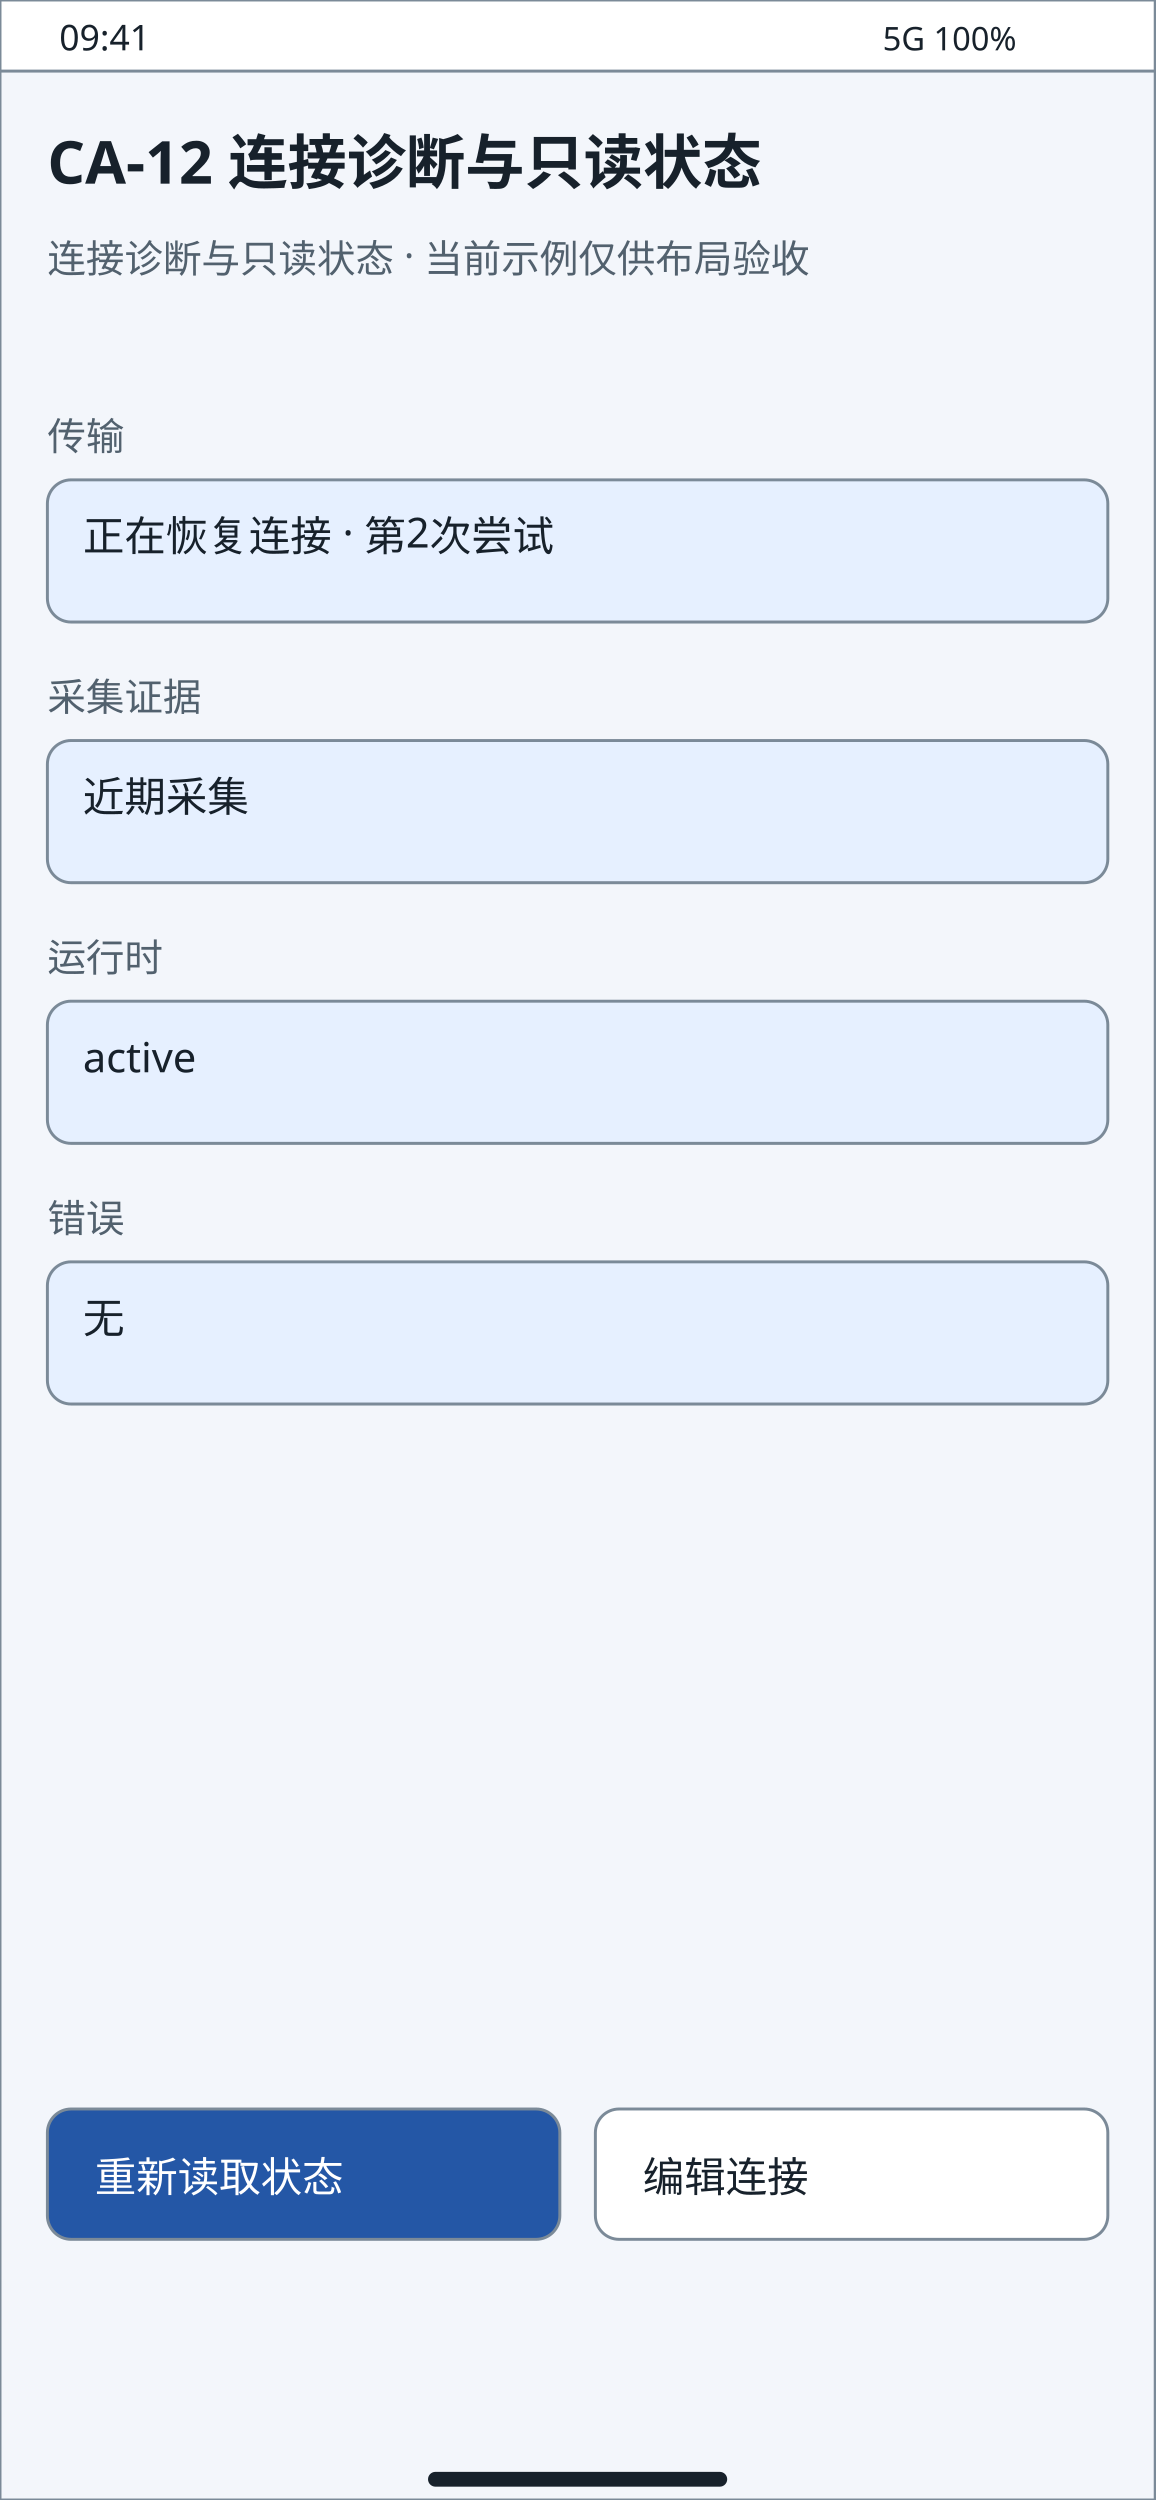
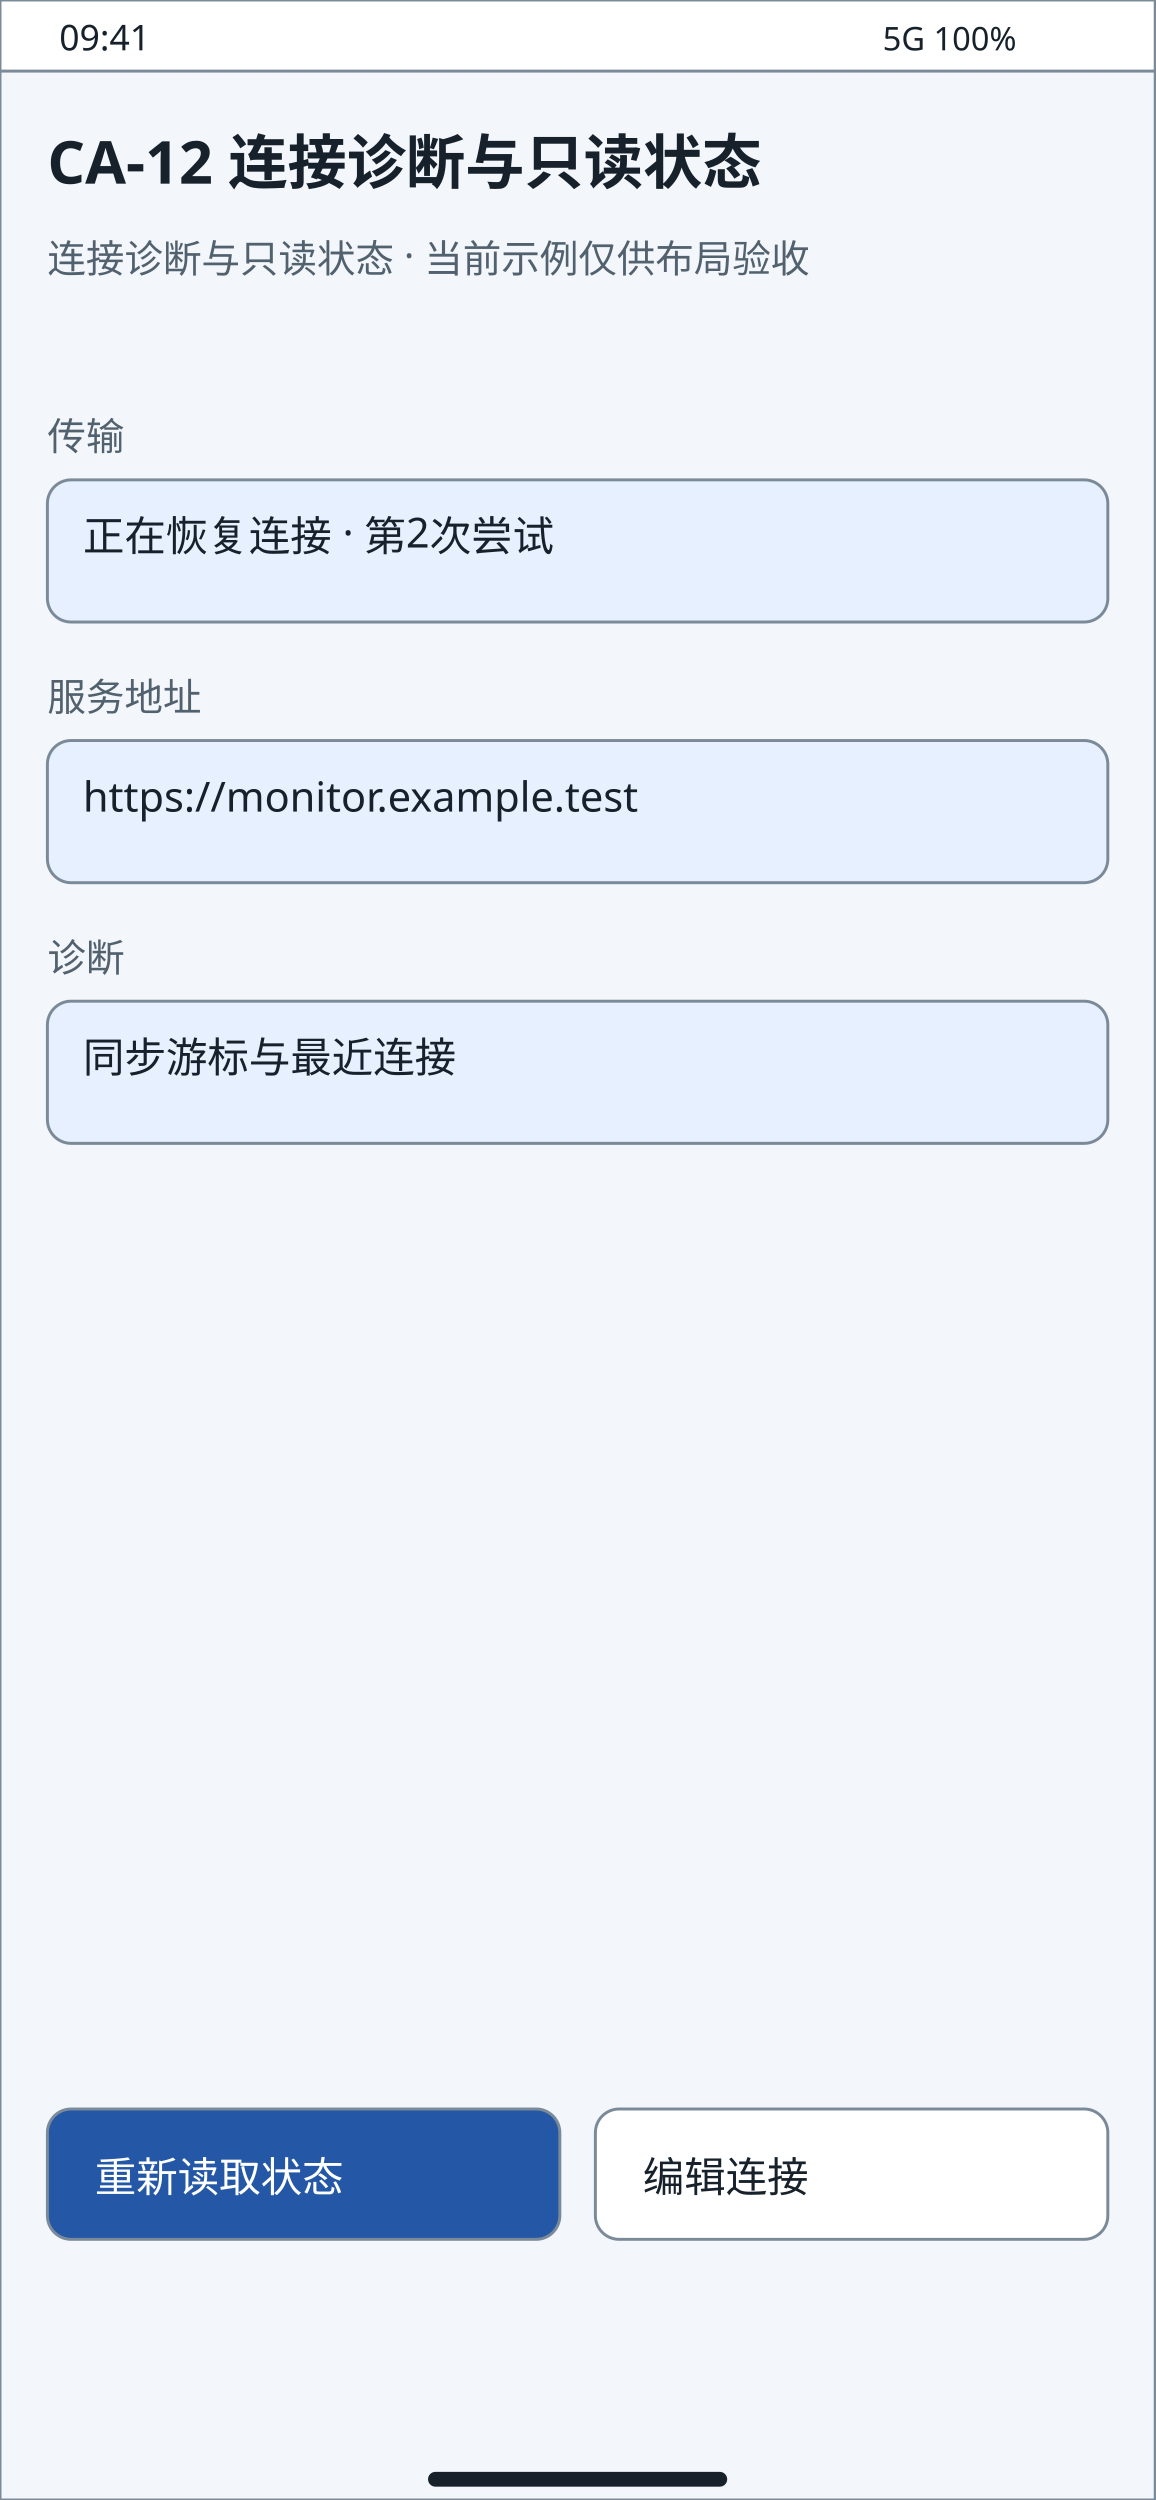
<svg xmlns="http://www.w3.org/2000/svg" width="390" height="844" viewBox="0 0 390 844" role="img">
  <style>text{font-family:"Microsoft YaHei","Segoe UI",sans-serif}</style>
  <rect x="0" y="0" width="390" height="844" rx="0" fill="#F3F6FB" stroke="#7B8A98" />
  <rect x="0" y="0" width="390" height="24" rx="0" fill="#FFFFFF" stroke="#7B8A98" />
  <text x="20" y="17" font-size="12" fill="#17212B" font-weight="400">09:41</text>
  <text x="298" y="17" font-size="11" fill="#17212B" font-weight="400">5G   100%</text>
  <text x="16" y="62" font-size="20" fill="#17212B" font-weight="600">CA-12 连接诊断与只读状态</text>
  <text x="16" y="92" font-size="13" fill="#52616E" font-weight="400">连接诊断与只读状态 · 当前示例仅供布局验收</text>
  <text x="16" y="152" font-size="13" fill="#52616E" font-weight="400">传输</text>
  <rect x="16" y="162" width="358" height="48" rx="8" fill="#E6F0FF" stroke="#7B8A98" />
  <text x="28" y="186" font-size="14" fill="#17212B" font-weight="400">正在恢复连接 · 第2次尝试</text>
-   <text x="16" y="240" font-size="13" fill="#52616E" font-weight="400">采集证据</text>
+   <text x="16" y="240" font-size="13" fill="#52616E" font-weight="400">服务地址</text>
  <rect x="16" y="250" width="358" height="48" rx="8" fill="#E6F0FF" stroke="#7B8A98" />
-   <text x="28" y="274" font-size="14" fill="#17212B" font-weight="400">近期采集</text>
-   <text x="16" y="328" font-size="13" fill="#52616E" font-weight="400">运行时</text>
+   <text x="28" y="274" font-size="14" fill="#17212B" font-weight="400">https://monitor.example.test</text>
+   <text x="16" y="328" font-size="13" fill="#52616E" font-weight="400">诊断</text>
  <rect x="16" y="338" width="358" height="48" rx="8" fill="#E6F0FF" stroke="#7B8A98" />
-   <text x="28" y="362" font-size="14" fill="#17212B" font-weight="400">active</text>
-   <text x="16" y="416" font-size="13" fill="#52616E" font-weight="400">错误</text>
-   <rect x="16" y="426" width="358" height="48" rx="8" fill="#E6F0FF" stroke="#7B8A98" />
-   <text x="28" y="450" font-size="14" fill="#17212B" font-weight="400">无</text>
+   <text x="28" y="362" font-size="14" fill="#17212B" font-weight="400">同步游标与最近连接</text>
  <rect x="14" y="702" width="362" height="72" rx="0" fill="#F3F6FB" stroke="#F3F6FB" />
  <rect x="16" y="712" width="173" height="44" rx="8" fill="#2457A6" stroke="#7B8A98" />
  <text x="32" y="740" font-size="14" fill="#FFFFFF" font-weight="400">重新读取状态</text>
  <rect x="201" y="712" width="173" height="44" rx="8" fill="#FFFFFF" stroke="#7B8A98" />
  <text x="217" y="740" font-size="14" fill="#17212B" font-weight="400">编辑连接</text>
  <rect x="145.0" y="835" width="100" height="4" rx="2" fill="#17212B" stroke="#17212B" />
</svg>
